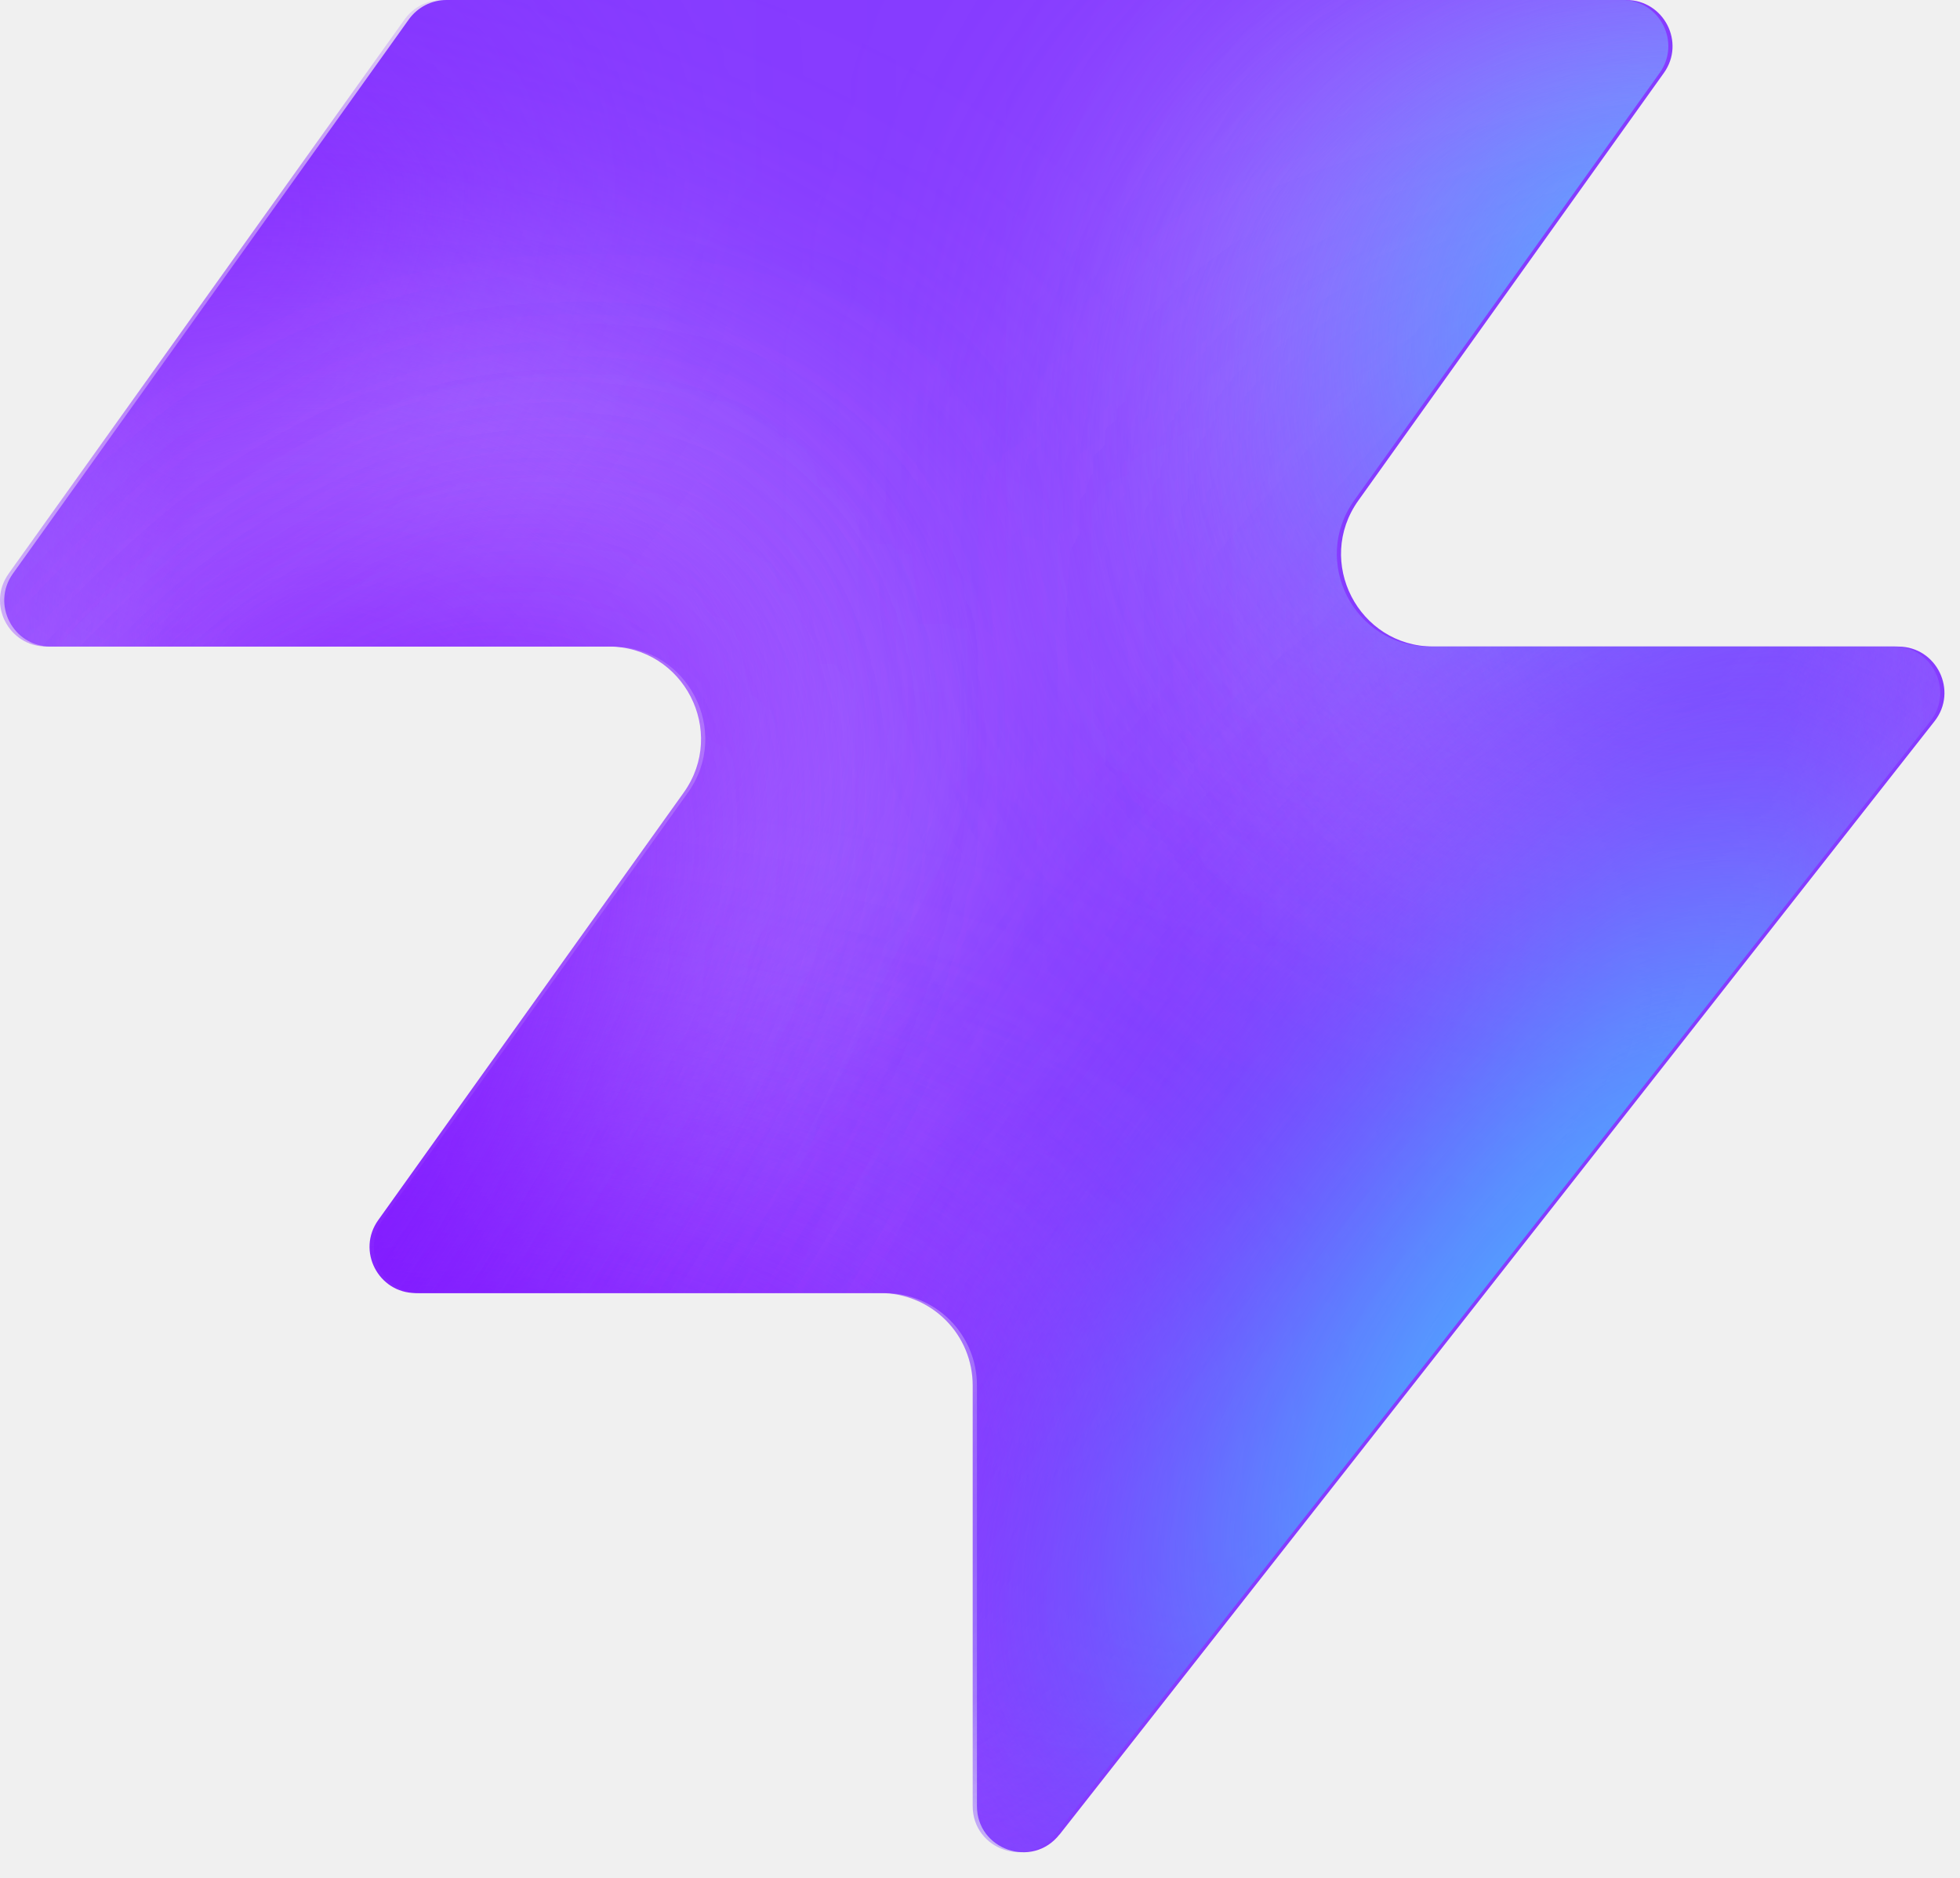
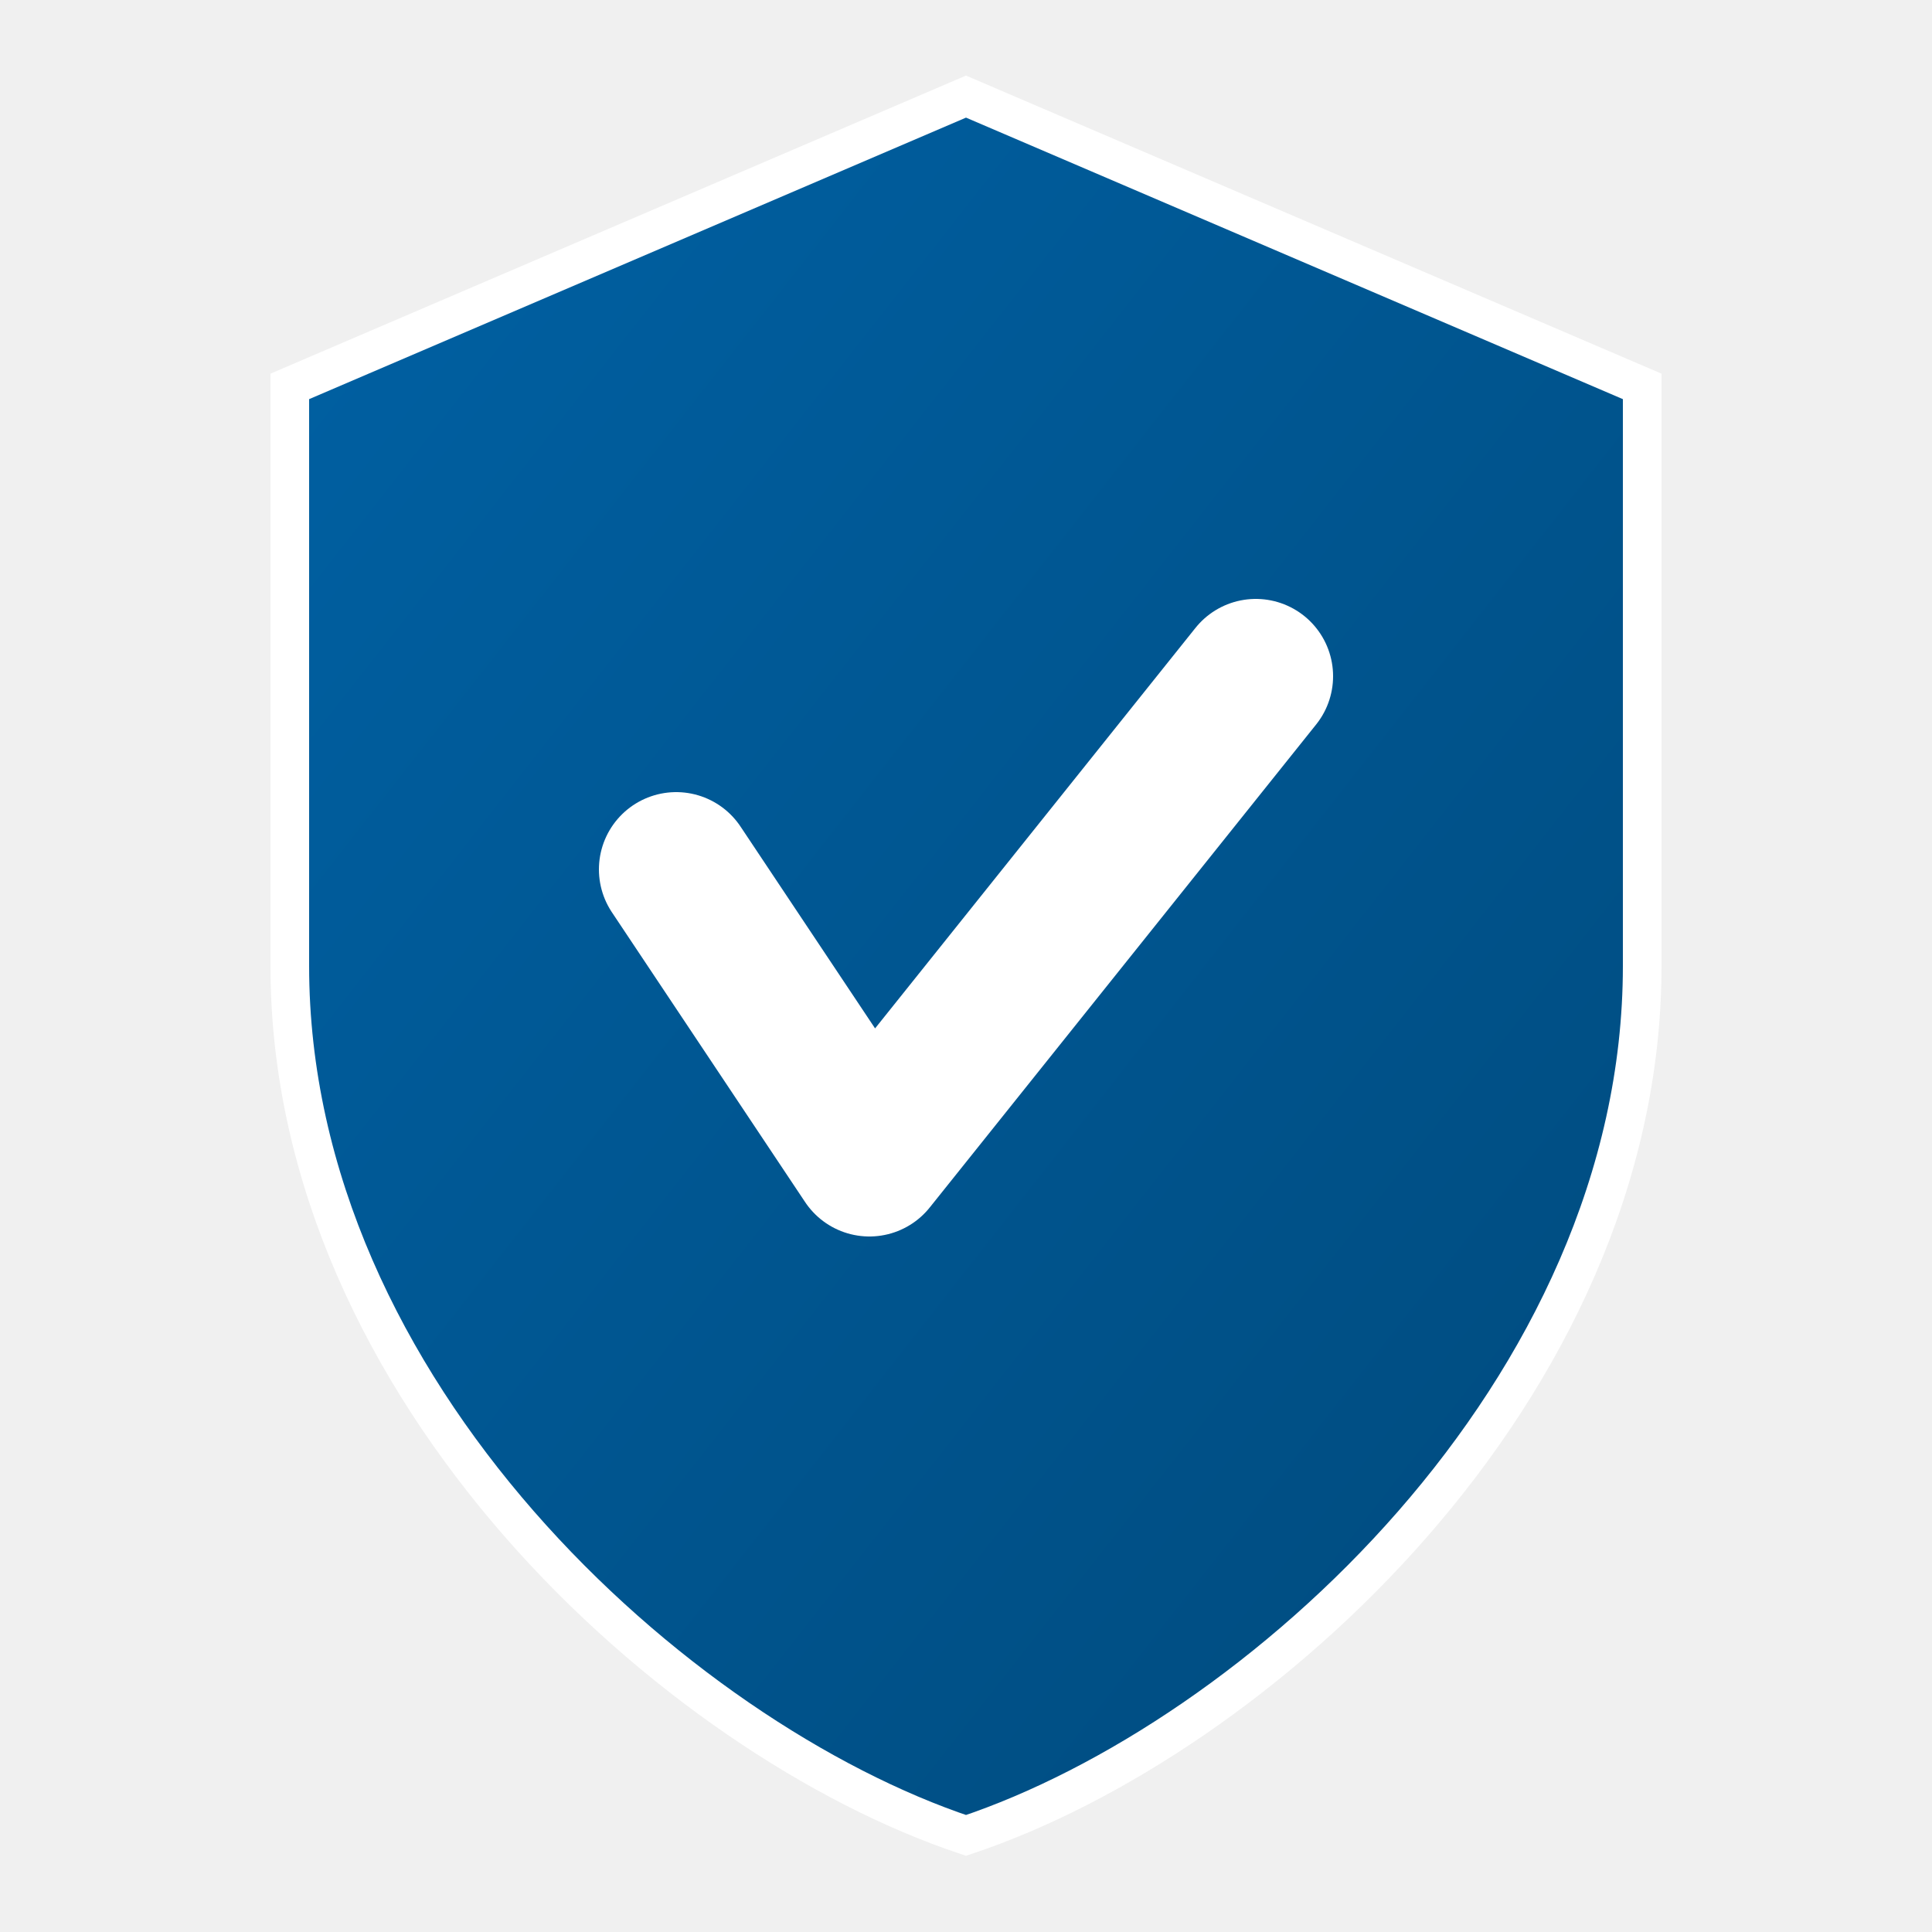
- <svg xmlns="http://www.w3.org/2000/svg" width="48" height="46" fill="none" viewBox="0 0 48 46">
-   <path fill="#863bff" d="M25.946 44.938c-.664.845-2.021.375-2.021-.698V33.937a2.26 2.26 0 0 0-2.262-2.262H10.287c-.92 0-1.456-1.04-.92-1.788l7.48-10.471c1.07-1.497 0-3.578-1.842-3.578H1.237c-.92 0-1.456-1.04-.92-1.788L10.013.474c.214-.297.556-.474.92-.474h28.894c.92 0 1.456 1.04.92 1.788l-7.48 10.471c-1.07 1.498 0 3.579 1.842 3.579h11.377c.943 0 1.473 1.088.89 1.83L25.947 44.94z" style="fill:#863bff;fill:color(display-p3 .525 .23 1);fill-opacity:1" />
-   <mask id="a" width="48" height="46" x="0" y="0" maskUnits="userSpaceOnUse" style="mask-type:alpha">
-     <path fill="#000" d="M25.842 44.938c-.664.844-2.021.375-2.021-.698V33.937a2.26 2.26 0 0 0-2.262-2.262H10.183c-.92 0-1.456-1.04-.92-1.788l7.48-10.471c1.07-1.498 0-3.579-1.842-3.579H1.133c-.92 0-1.456-1.04-.92-1.787L9.91.473c.214-.297.556-.474.92-.474h28.894c.92 0 1.456 1.04.92 1.788l-7.48 10.471c-1.07 1.498 0 3.578 1.842 3.578h11.377c.943 0 1.473 1.088.89 1.832L25.843 44.94z" style="fill:#000;fill-opacity:1" />
-   </mask>
-   <g mask="url(#a)">
-     <g filter="url(#b)">
-       <ellipse cx="5.508" cy="14.704" fill="#ede6ff" rx="5.508" ry="14.704" style="fill:#ede6ff;fill:color(display-p3 .927 .903 1);fill-opacity:1" transform="matrix(.00324 1 1 -.00324 -4.47 31.516)" />
-     </g>
-     <g filter="url(#c)">
-       <ellipse cx="10.399" cy="29.851" fill="#ede6ff" rx="10.399" ry="29.851" style="fill:#ede6ff;fill:color(display-p3 .927 .903 1);fill-opacity:1" transform="matrix(.00324 1 1 -.00324 -39.328 7.883)" />
-     </g>
-     <g filter="url(#d)">
-       <ellipse cx="5.508" cy="30.487" fill="#7e14ff" rx="5.508" ry="30.487" style="fill:#7e14ff;fill:color(display-p3 .492 .077 1);fill-opacity:1" transform="rotate(89.814 -25.913 -14.639)scale(1 -1)" />
-     </g>
-     <g filter="url(#e)">
-       <ellipse cx="5.508" cy="30.599" fill="#7e14ff" rx="5.508" ry="30.599" style="fill:#7e14ff;fill:color(display-p3 .492 .077 1);fill-opacity:1" transform="rotate(89.814 -32.644 -3.334)scale(1 -1)" />
-     </g>
-     <g filter="url(#f)">
-       <ellipse cx="5.508" cy="30.599" fill="#7e14ff" rx="5.508" ry="30.599" style="fill:#7e14ff;fill:color(display-p3 .492 .077 1);fill-opacity:1" transform="matrix(.00324 1 1 -.00324 -34.34 30.47)" />
-     </g>
-     <g filter="url(#g)">
-       <ellipse cx="14.072" cy="22.078" fill="#ede6ff" rx="14.072" ry="22.078" style="fill:#ede6ff;fill:color(display-p3 .927 .903 1);fill-opacity:1" transform="rotate(93.35 24.506 48.493)scale(-1 1)" />
-     </g>
-     <g filter="url(#h)">
-       <ellipse cx="3.47" cy="21.501" fill="#7e14ff" rx="3.47" ry="21.501" style="fill:#7e14ff;fill:color(display-p3 .492 .077 1);fill-opacity:1" transform="rotate(89.009 28.708 47.59)scale(-1 1)" />
-     </g>
-     <g filter="url(#i)">
-       <ellipse cx="3.47" cy="21.501" fill="#7e14ff" rx="3.47" ry="21.501" style="fill:#7e14ff;fill:color(display-p3 .492 .077 1);fill-opacity:1" transform="rotate(89.009 28.708 47.59)scale(-1 1)" />
-     </g>
-     <g filter="url(#j)">
-       <ellipse cx=".387" cy="8.972" fill="#7e14ff" rx="4.407" ry="29.108" style="fill:#7e14ff;fill:color(display-p3 .492 .077 1);fill-opacity:1" transform="rotate(39.51 .387 8.972)" />
-     </g>
-     <g filter="url(#k)">
-       <ellipse cx="47.523" cy="-6.092" fill="#7e14ff" rx="4.407" ry="29.108" style="fill:#7e14ff;fill:color(display-p3 .492 .077 1);fill-opacity:1" transform="rotate(37.892 47.523 -6.092)" />
-     </g>
-     <g filter="url(#l)">
-       <ellipse cx="41.412" cy="6.333" fill="#47bfff" rx="5.971" ry="9.665" style="fill:#47bfff;fill:color(display-p3 .28 .748 1);fill-opacity:1" transform="rotate(37.892 41.412 6.333)" />
-     </g>
-     <g filter="url(#m)">
-       <ellipse cx="-1.879" cy="38.332" fill="#7e14ff" rx="4.407" ry="29.108" style="fill:#7e14ff;fill:color(display-p3 .492 .077 1);fill-opacity:1" transform="rotate(37.892 -1.88 38.332)" />
-     </g>
-     <g filter="url(#n)">
-       <ellipse cx="-1.879" cy="38.332" fill="#7e14ff" rx="4.407" ry="29.108" style="fill:#7e14ff;fill:color(display-p3 .492 .077 1);fill-opacity:1" transform="rotate(37.892 -1.88 38.332)" />
-     </g>
-     <g filter="url(#o)">
-       <ellipse cx="35.651" cy="29.907" fill="#7e14ff" rx="4.407" ry="29.108" style="fill:#7e14ff;fill:color(display-p3 .492 .077 1);fill-opacity:1" transform="rotate(37.892 35.651 29.907)" />
-     </g>
-     <g filter="url(#p)">
-       <ellipse cx="38.418" cy="32.4" fill="#47bfff" rx="5.971" ry="15.297" style="fill:#47bfff;fill:color(display-p3 .28 .748 1);fill-opacity:1" transform="rotate(37.892 38.418 32.4)" />
-     </g>
-   </g>
+ <svg xmlns="http://www.w3.org/2000/svg" viewBox="0 0 100 100">
  <defs>
-     <filter id="b" width="60.045" height="41.654" x="-19.77" y="16.149" color-interpolation-filters="sRGB" filterUnits="userSpaceOnUse">
-       <feFlood flood-opacity="0" result="BackgroundImageFix" />
-       <feBlend in="SourceGraphic" in2="BackgroundImageFix" result="shape" />
-       <feGaussianBlur result="effect1_foregroundBlur_2002_17158" stdDeviation="7.659" />
-     </filter>
-     <filter id="c" width="90.34" height="51.437" x="-54.613" y="-7.533" color-interpolation-filters="sRGB" filterUnits="userSpaceOnUse">
-       <feFlood flood-opacity="0" result="BackgroundImageFix" />
-       <feBlend in="SourceGraphic" in2="BackgroundImageFix" result="shape" />
-       <feGaussianBlur result="effect1_foregroundBlur_2002_17158" stdDeviation="7.659" />
-     </filter>
-     <filter id="d" width="79.355" height="29.4" x="-49.64" y="2.03" color-interpolation-filters="sRGB" filterUnits="userSpaceOnUse">
-       <feFlood flood-opacity="0" result="BackgroundImageFix" />
-       <feBlend in="SourceGraphic" in2="BackgroundImageFix" result="shape" />
-       <feGaussianBlur result="effect1_foregroundBlur_2002_17158" stdDeviation="4.596" />
-     </filter>
-     <filter id="e" width="79.579" height="29.4" x="-45.045" y="20.029" color-interpolation-filters="sRGB" filterUnits="userSpaceOnUse">
-       <feFlood flood-opacity="0" result="BackgroundImageFix" />
-       <feBlend in="SourceGraphic" in2="BackgroundImageFix" result="shape" />
-       <feGaussianBlur result="effect1_foregroundBlur_2002_17158" stdDeviation="4.596" />
-     </filter>
-     <filter id="f" width="79.579" height="29.4" x="-43.513" y="21.178" color-interpolation-filters="sRGB" filterUnits="userSpaceOnUse">
-       <feFlood flood-opacity="0" result="BackgroundImageFix" />
-       <feBlend in="SourceGraphic" in2="BackgroundImageFix" result="shape" />
-       <feGaussianBlur result="effect1_foregroundBlur_2002_17158" stdDeviation="4.596" />
-     </filter>
-     <filter id="g" width="74.749" height="58.852" x="15.756" y="-17.901" color-interpolation-filters="sRGB" filterUnits="userSpaceOnUse">
-       <feFlood flood-opacity="0" result="BackgroundImageFix" />
-       <feBlend in="SourceGraphic" in2="BackgroundImageFix" result="shape" />
-       <feGaussianBlur result="effect1_foregroundBlur_2002_17158" stdDeviation="7.659" />
-     </filter>
-     <filter id="h" width="61.377" height="25.362" x="23.548" y="2.284" color-interpolation-filters="sRGB" filterUnits="userSpaceOnUse">
-       <feFlood flood-opacity="0" result="BackgroundImageFix" />
-       <feBlend in="SourceGraphic" in2="BackgroundImageFix" result="shape" />
-       <feGaussianBlur result="effect1_foregroundBlur_2002_17158" stdDeviation="4.596" />
-     </filter>
-     <filter id="i" width="61.377" height="25.362" x="23.548" y="2.284" color-interpolation-filters="sRGB" filterUnits="userSpaceOnUse">
-       <feFlood flood-opacity="0" result="BackgroundImageFix" />
-       <feBlend in="SourceGraphic" in2="BackgroundImageFix" result="shape" />
-       <feGaussianBlur result="effect1_foregroundBlur_2002_17158" stdDeviation="4.596" />
-     </filter>
-     <filter id="j" width="56.045" height="63.649" x="-27.636" y="-22.853" color-interpolation-filters="sRGB" filterUnits="userSpaceOnUse">
-       <feFlood flood-opacity="0" result="BackgroundImageFix" />
-       <feBlend in="SourceGraphic" in2="BackgroundImageFix" result="shape" />
-       <feGaussianBlur result="effect1_foregroundBlur_2002_17158" stdDeviation="4.596" />
-     </filter>
-     <filter id="k" width="54.814" height="64.646" x="20.116" y="-38.415" color-interpolation-filters="sRGB" filterUnits="userSpaceOnUse">
-       <feFlood flood-opacity="0" result="BackgroundImageFix" />
-       <feBlend in="SourceGraphic" in2="BackgroundImageFix" result="shape" />
-       <feGaussianBlur result="effect1_foregroundBlur_2002_17158" stdDeviation="4.596" />
-     </filter>
-     <filter id="l" width="33.541" height="35.313" x="24.641" y="-11.323" color-interpolation-filters="sRGB" filterUnits="userSpaceOnUse">
-       <feFlood flood-opacity="0" result="BackgroundImageFix" />
-       <feBlend in="SourceGraphic" in2="BackgroundImageFix" result="shape" />
-       <feGaussianBlur result="effect1_foregroundBlur_2002_17158" stdDeviation="4.596" />
-     </filter>
-     <filter id="m" width="54.814" height="64.646" x="-29.286" y="6.009" color-interpolation-filters="sRGB" filterUnits="userSpaceOnUse">
-       <feFlood flood-opacity="0" result="BackgroundImageFix" />
-       <feBlend in="SourceGraphic" in2="BackgroundImageFix" result="shape" />
-       <feGaussianBlur result="effect1_foregroundBlur_2002_17158" stdDeviation="4.596" />
-     </filter>
-     <filter id="n" width="54.814" height="64.646" x="-29.286" y="6.009" color-interpolation-filters="sRGB" filterUnits="userSpaceOnUse">
-       <feFlood flood-opacity="0" result="BackgroundImageFix" />
-       <feBlend in="SourceGraphic" in2="BackgroundImageFix" result="shape" />
-       <feGaussianBlur result="effect1_foregroundBlur_2002_17158" stdDeviation="4.596" />
-     </filter>
-     <filter id="o" width="54.814" height="64.646" x="8.244" y="-2.416" color-interpolation-filters="sRGB" filterUnits="userSpaceOnUse">
-       <feFlood flood-opacity="0" result="BackgroundImageFix" />
-       <feBlend in="SourceGraphic" in2="BackgroundImageFix" result="shape" />
-       <feGaussianBlur result="effect1_foregroundBlur_2002_17158" stdDeviation="4.596" />
-     </filter>
-     <filter id="p" width="39.409" height="43.623" x="18.713" y="10.588" color-interpolation-filters="sRGB" filterUnits="userSpaceOnUse">
-       <feFlood flood-opacity="0" result="BackgroundImageFix" />
-       <feBlend in="SourceGraphic" in2="BackgroundImageFix" result="shape" />
-       <feGaussianBlur result="effect1_foregroundBlur_2002_17158" stdDeviation="4.596" />
-     </filter>
+     <linearGradient id="shield-grad" x1="0%" y1="0%" x2="100%" y2="100%">
+       <stop offset="0%" style="stop-color:#0061a4" />
+       <stop offset="100%" style="stop-color:#004a7c" />
+     </linearGradient>
  </defs>
+   <path d="M50 5 L15 20 V50 C15 72 35 90 50 95 C65 90 85 72 85 50 V20 L50 5 Z" fill="url(#shield-grad)" stroke="#fff" stroke-width="2" />
+   <path d="M35 45 L45 60 L65 35" fill="none" stroke="#fff" stroke-width="8" stroke-linecap="round" stroke-linejoin="round" />
</svg>
